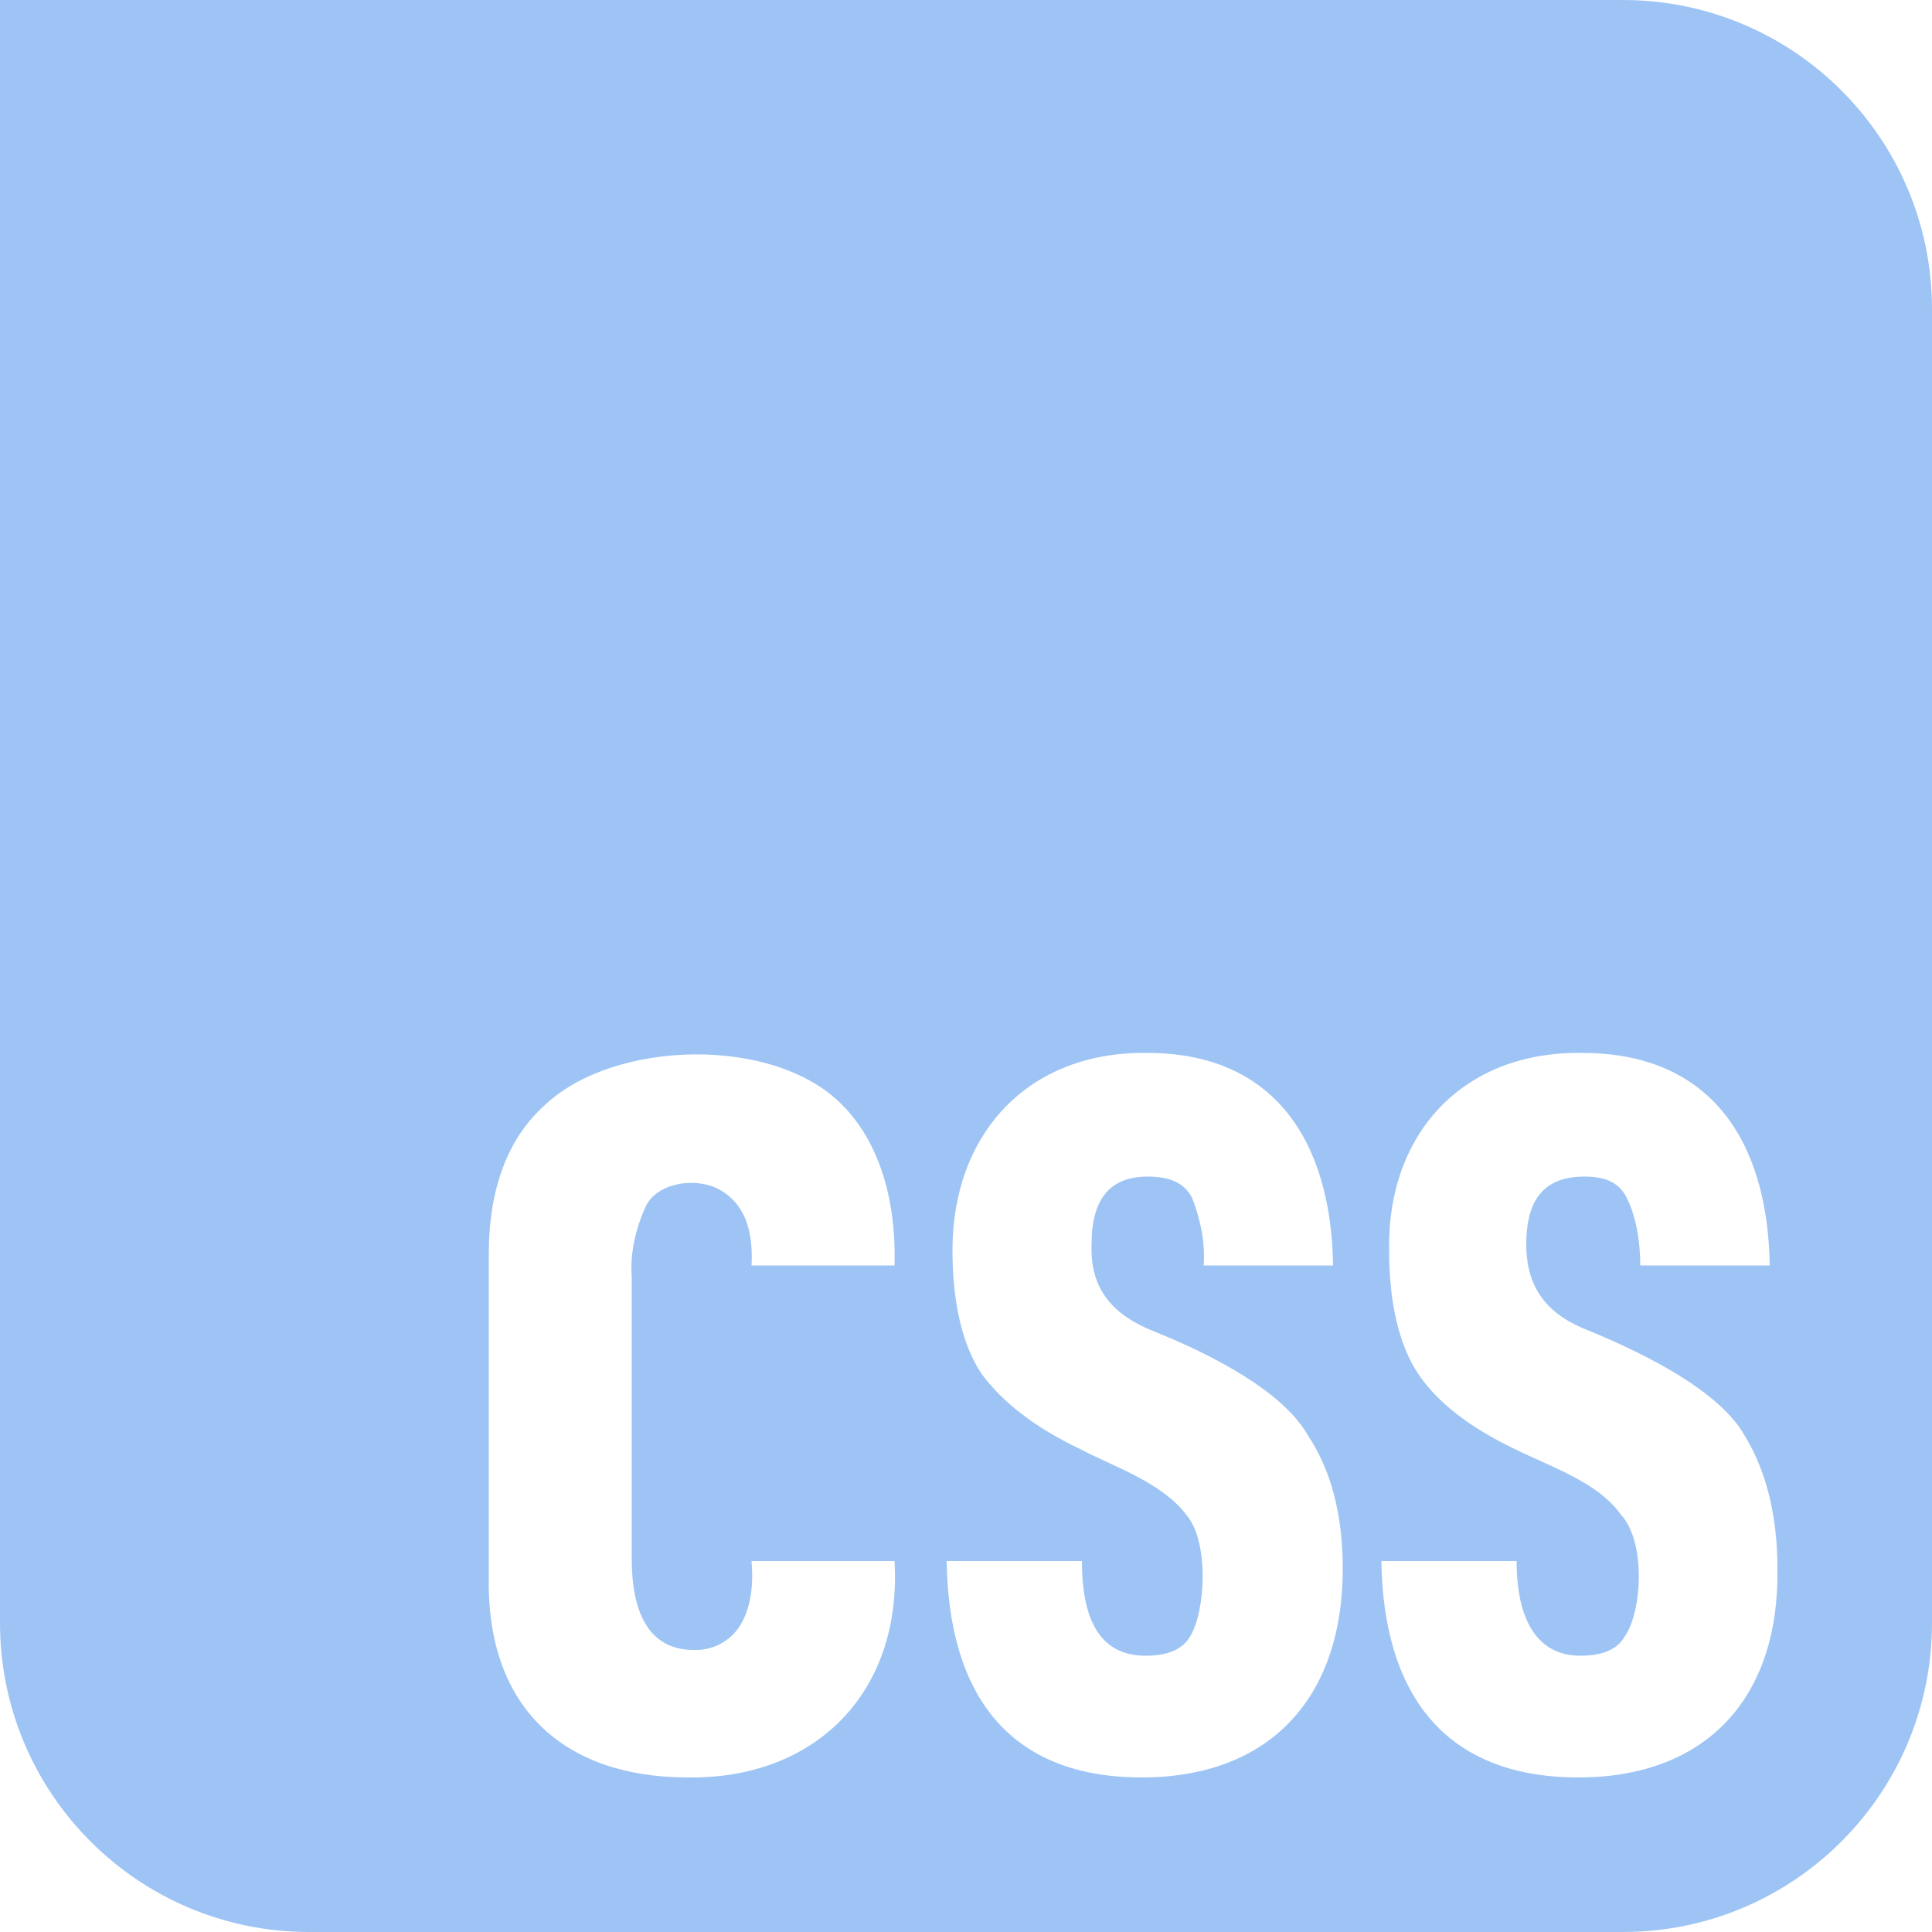
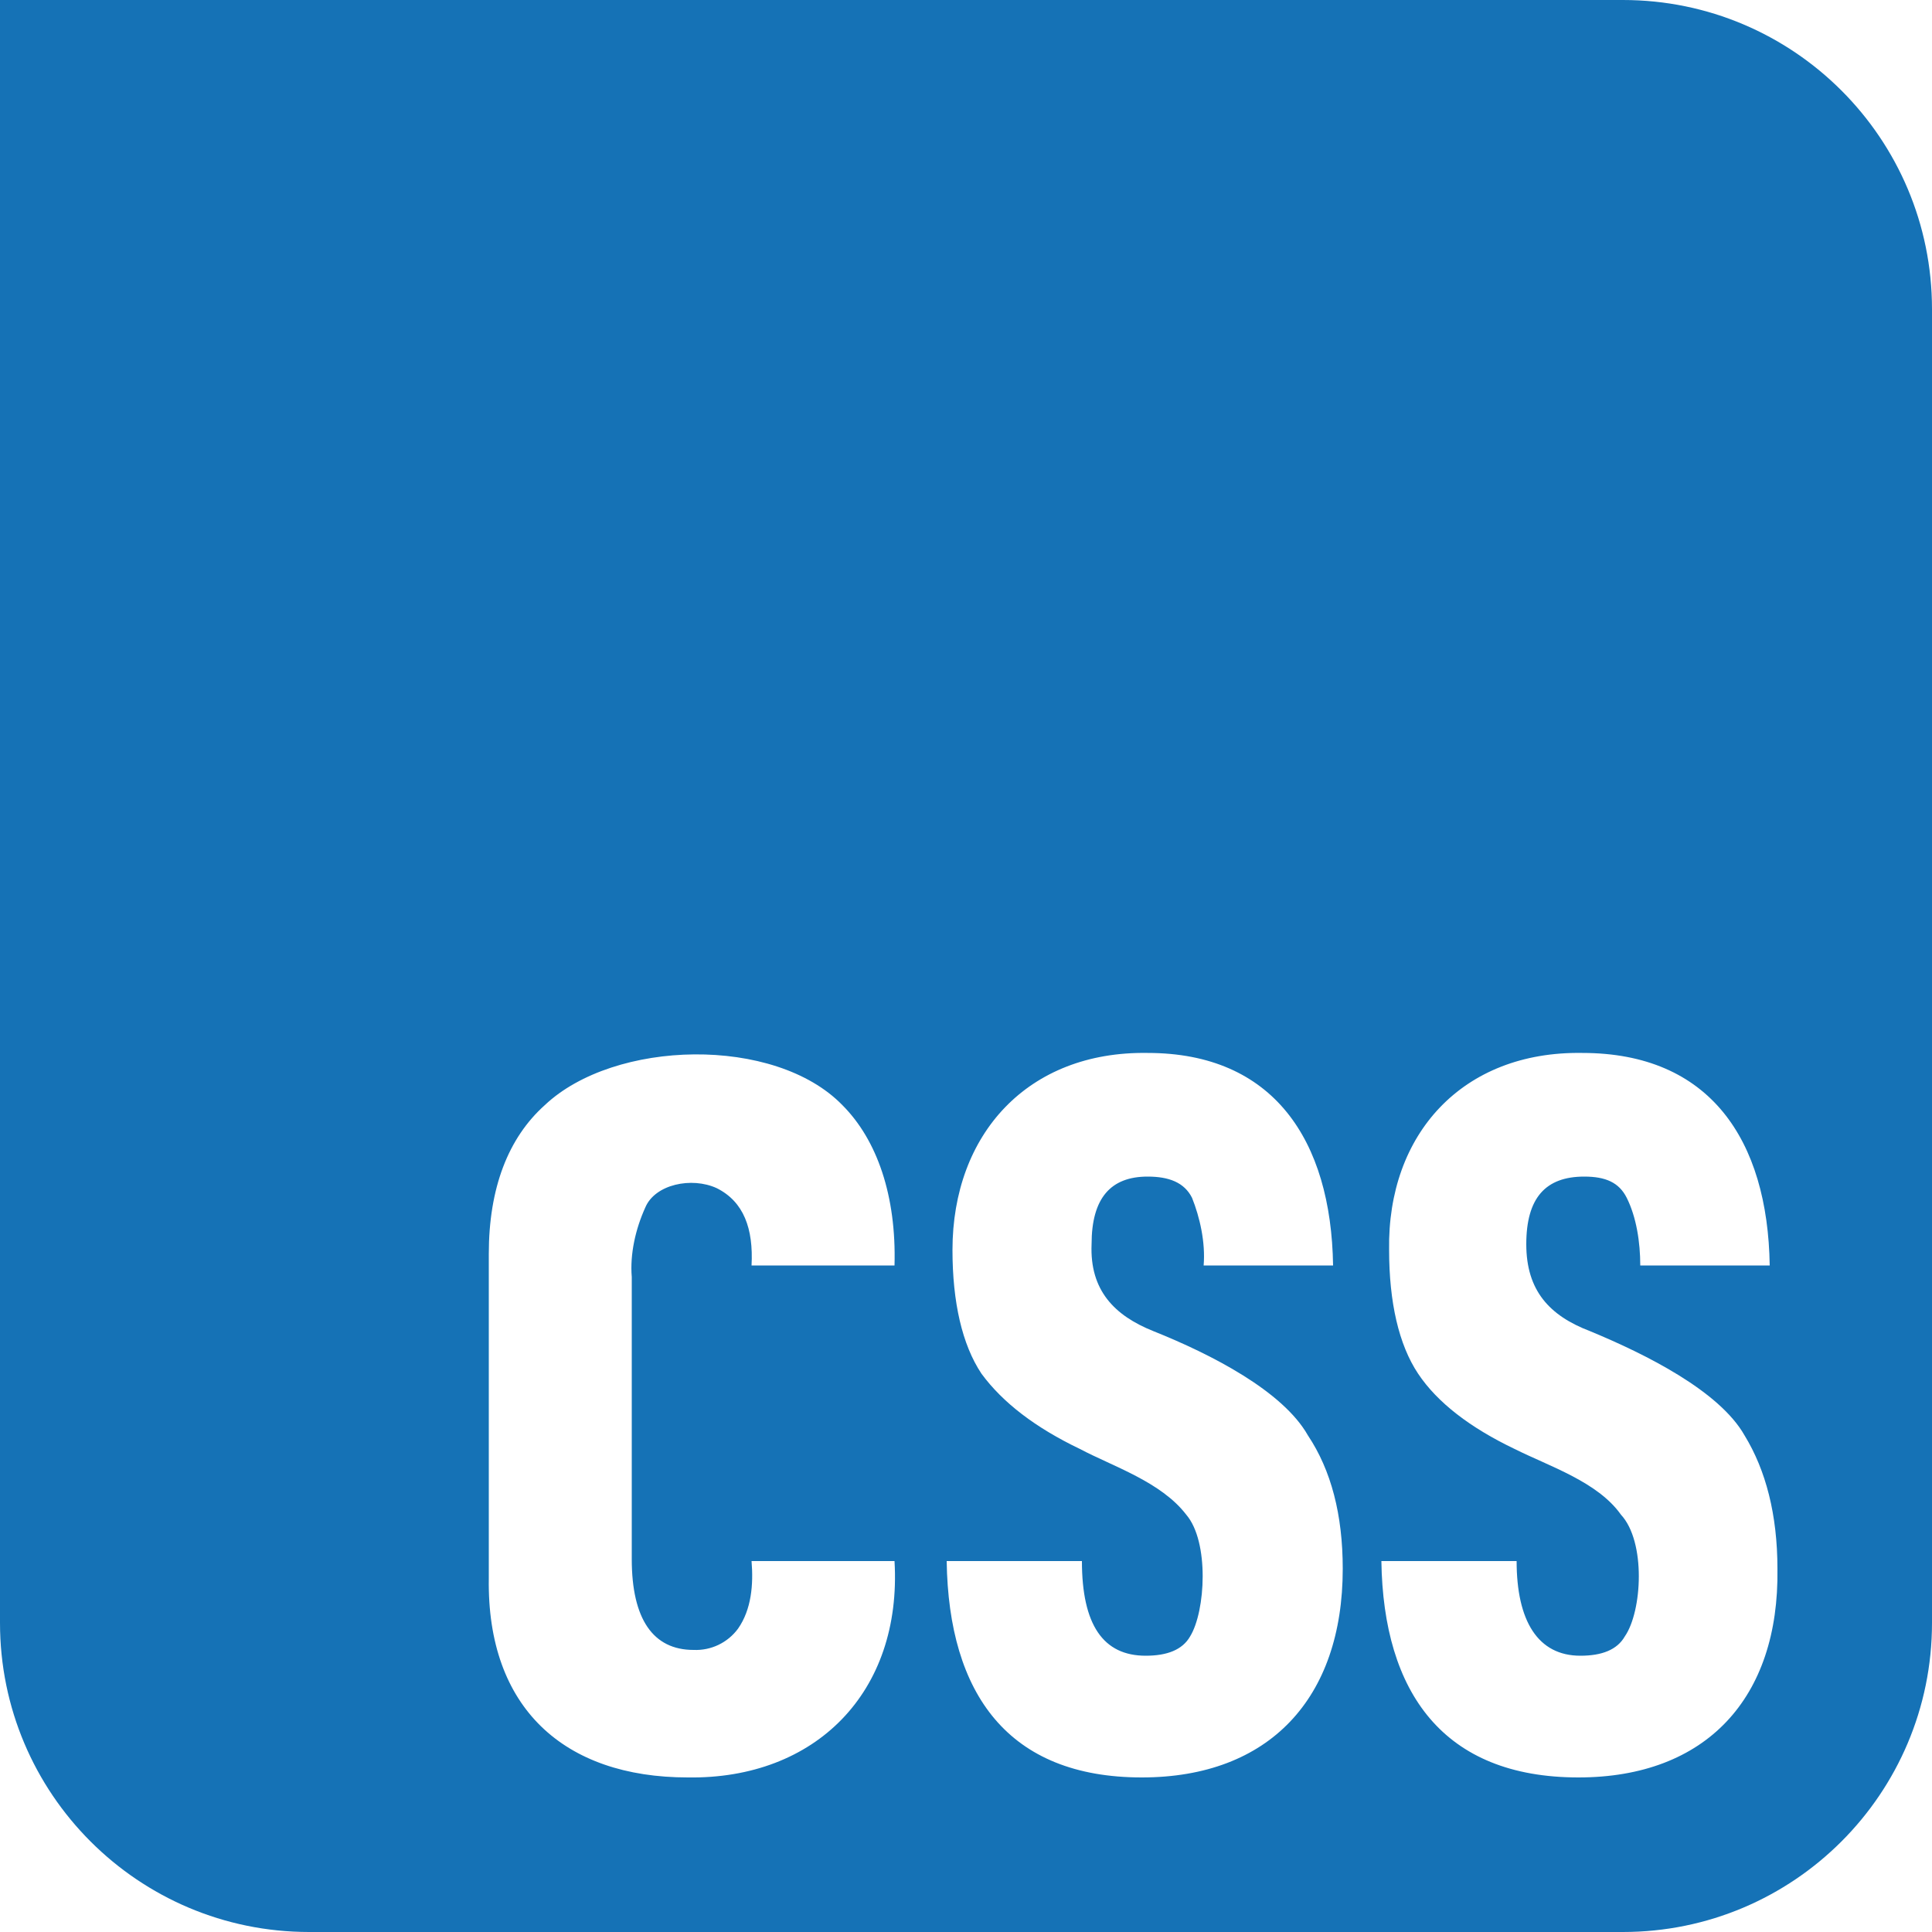
- <svg xmlns="http://www.w3.org/2000/svg" fill="#9ec4f5" role="img" viewBox="0 0 24 24">
+ <svg xmlns="http://www.w3.org/2000/svg" fill="#1572B6" role="img" viewBox="0 0 24 24">
  <path d="M0 0v20.16A3.84 3.84 0 0 0 3.84 24h16.32A3.84 3.84 0 0 0 24 20.16V3.84A3.84 3.84 0 0 0 20.16 0Zm14.256 13.08c1.56 0 2.28 1.08 2.304 2.64h-1.608c.024-.288-.048-.6-.144-.84-.096-.192-.288-.264-.552-.264-.456 0-.696.264-.696.84-.024.576.288.888.768 1.08.72.288 1.608.744 1.92 1.296q.432.648.432 1.656c0 1.608-.912 2.592-2.496 2.592-1.656 0-2.4-1.032-2.424-2.688h1.68c0 .792.264 1.176.792 1.176.264 0 .456-.072.552-.24.192-.312.24-1.176-.048-1.512-.312-.408-.912-.6-1.32-.816q-.828-.396-1.224-.936c-.24-.36-.36-.888-.36-1.536 0-1.44.936-2.472 2.424-2.448m5.4 0c1.584 0 2.304 1.08 2.328 2.64h-1.608c0-.288-.048-.6-.168-.84-.096-.192-.264-.264-.528-.264-.48 0-.72.264-.72.84s.288.888.792 1.08c.696.288 1.608.744 1.92 1.296.264.432.408.984.408 1.656.024 1.608-.888 2.592-2.472 2.592-1.68 0-2.424-1.056-2.448-2.688h1.68c0 .744.264 1.176.792 1.176.264 0 .456-.072.552-.24.216-.312.264-1.176-.048-1.512-.288-.408-.888-.6-1.32-.816-.552-.264-.96-.576-1.2-.936s-.36-.888-.36-1.536c-.024-1.44.912-2.472 2.4-2.448m-11.031.018c.711-.006 1.419.198 1.839.63.432.432.672 1.128.648 1.992H9.336c.024-.456-.096-.792-.432-.96-.312-.144-.768-.048-.888.24-.12.264-.192.576-.168.864v3.504c0 .744.264 1.128.768 1.128a.65.65 0 0 0 .552-.264c.168-.24.192-.552.168-.84h1.776c.096 1.632-.984 2.712-2.568 2.688-1.536 0-2.496-.864-2.472-2.472v-4.032c0-.816.24-1.44.696-1.848.432-.408 1.146-.624 1.857-.63" />
</svg>
